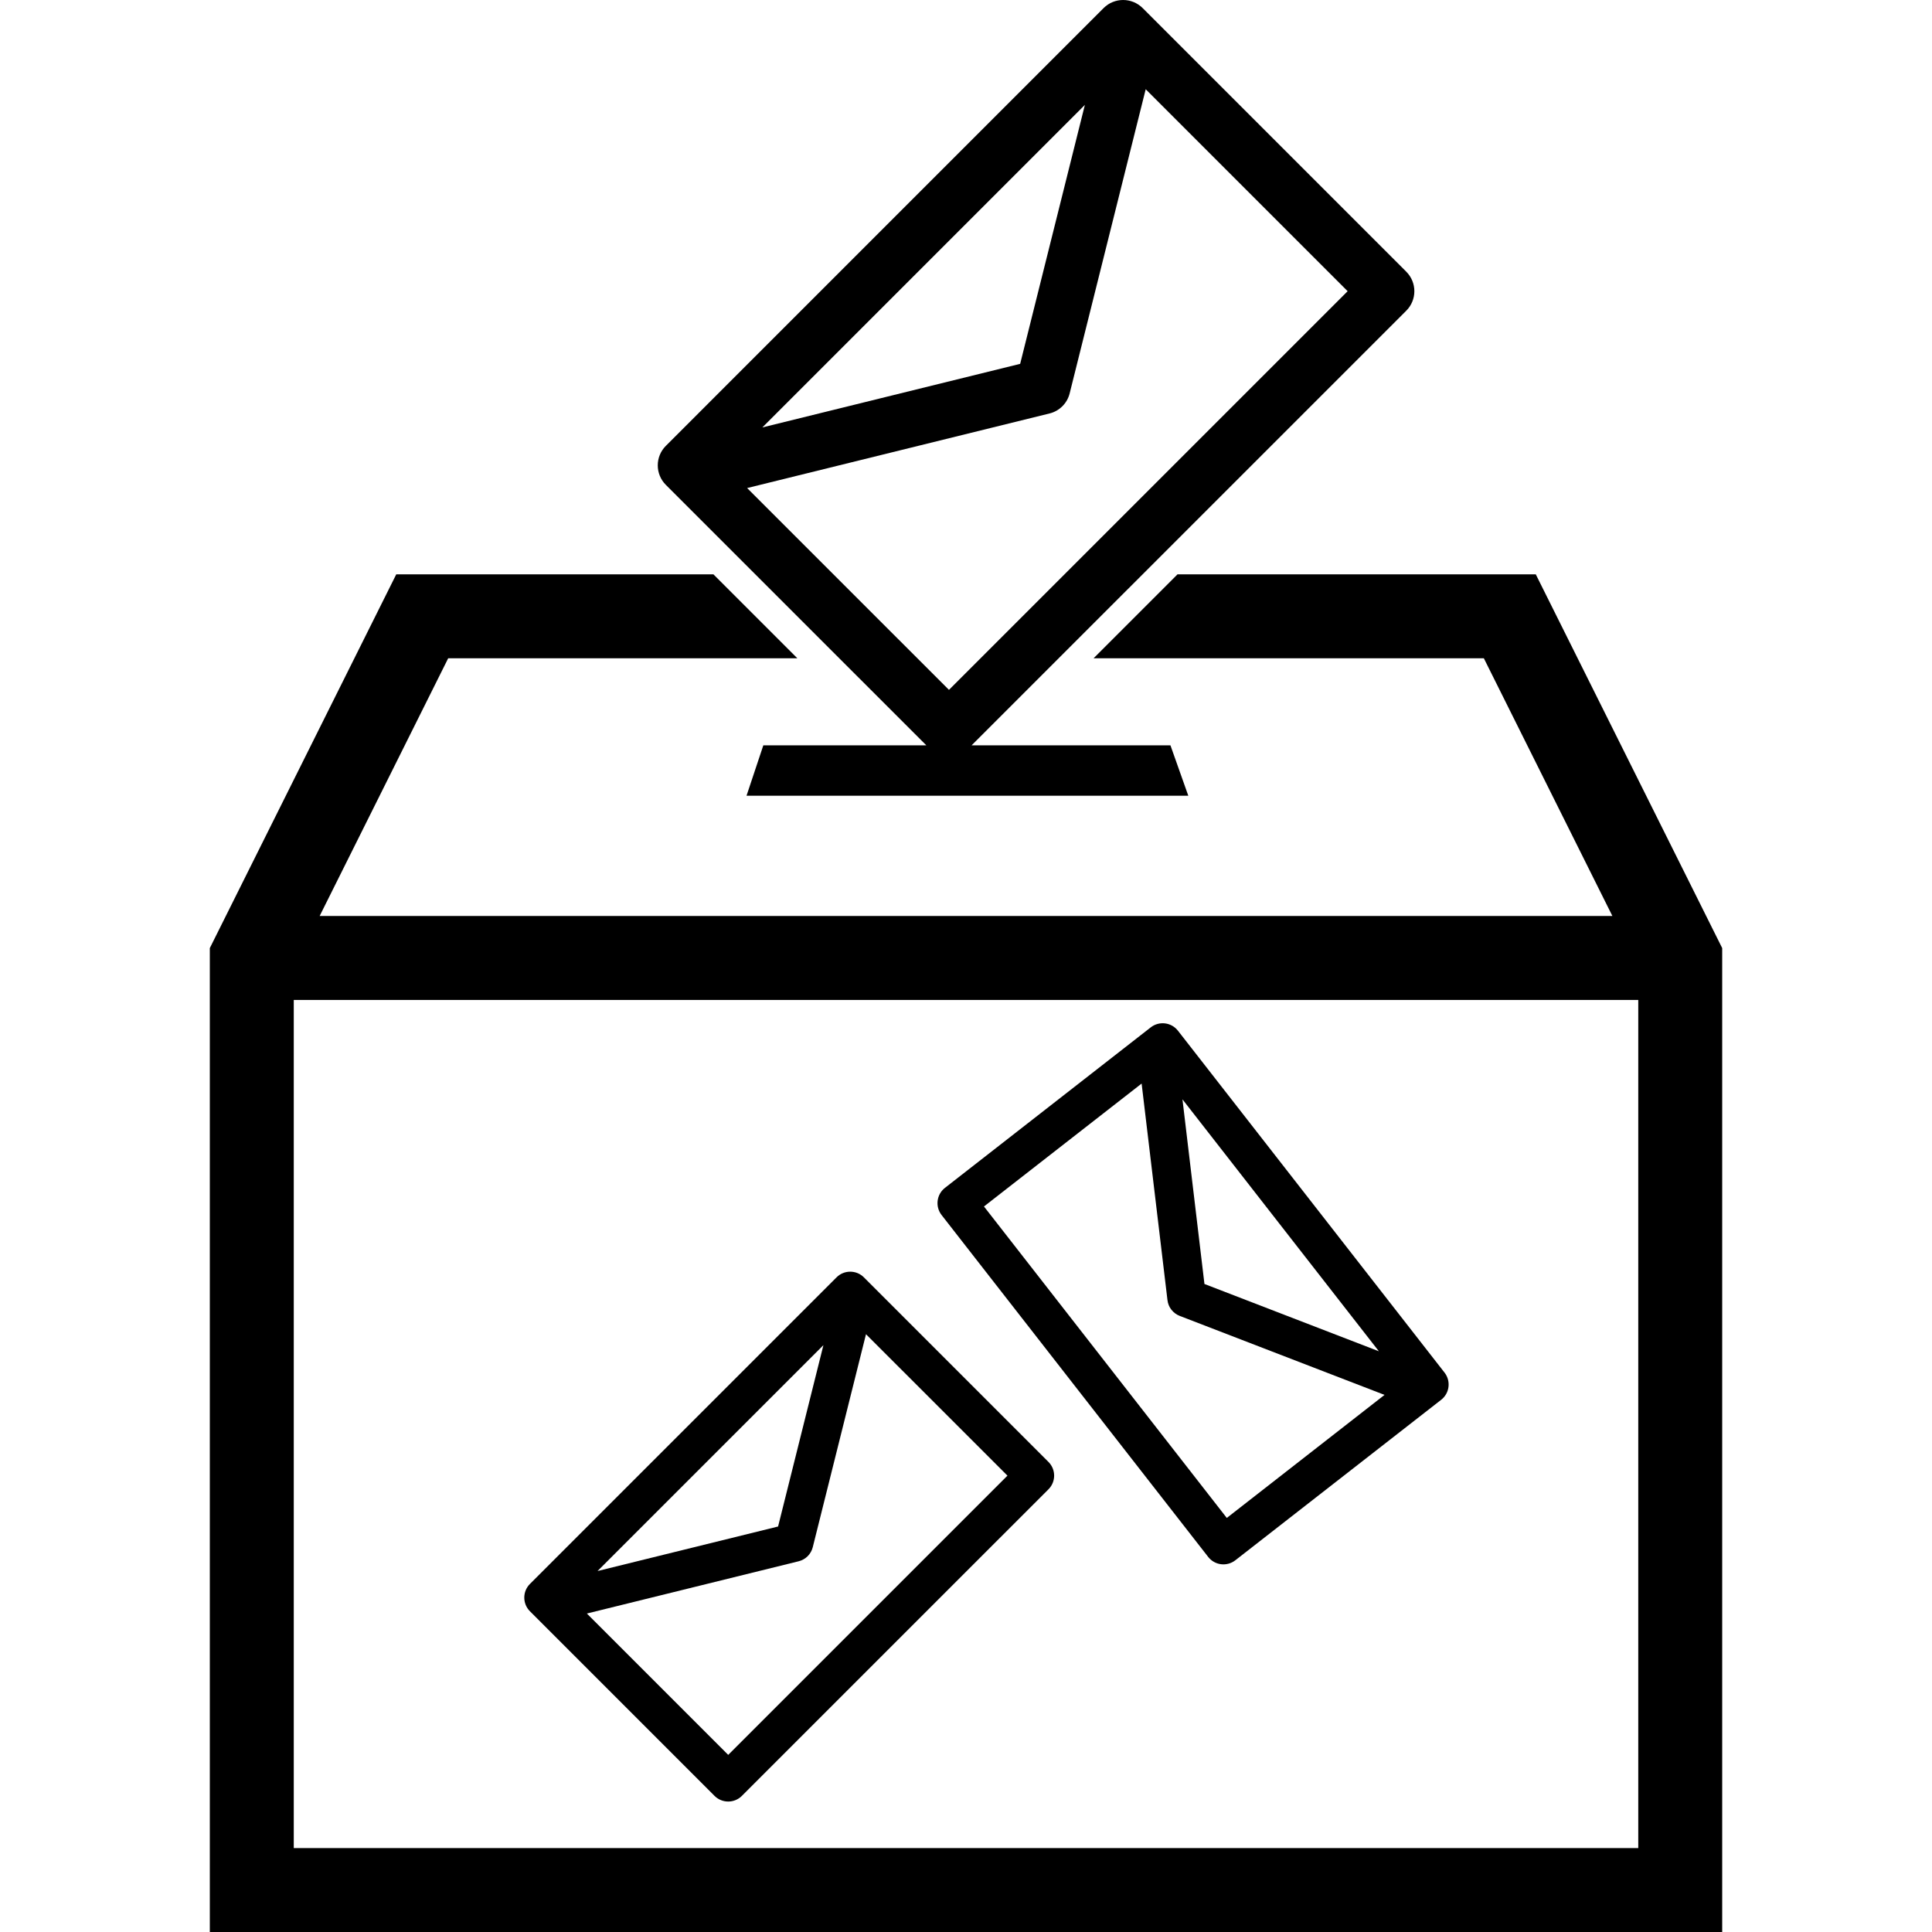
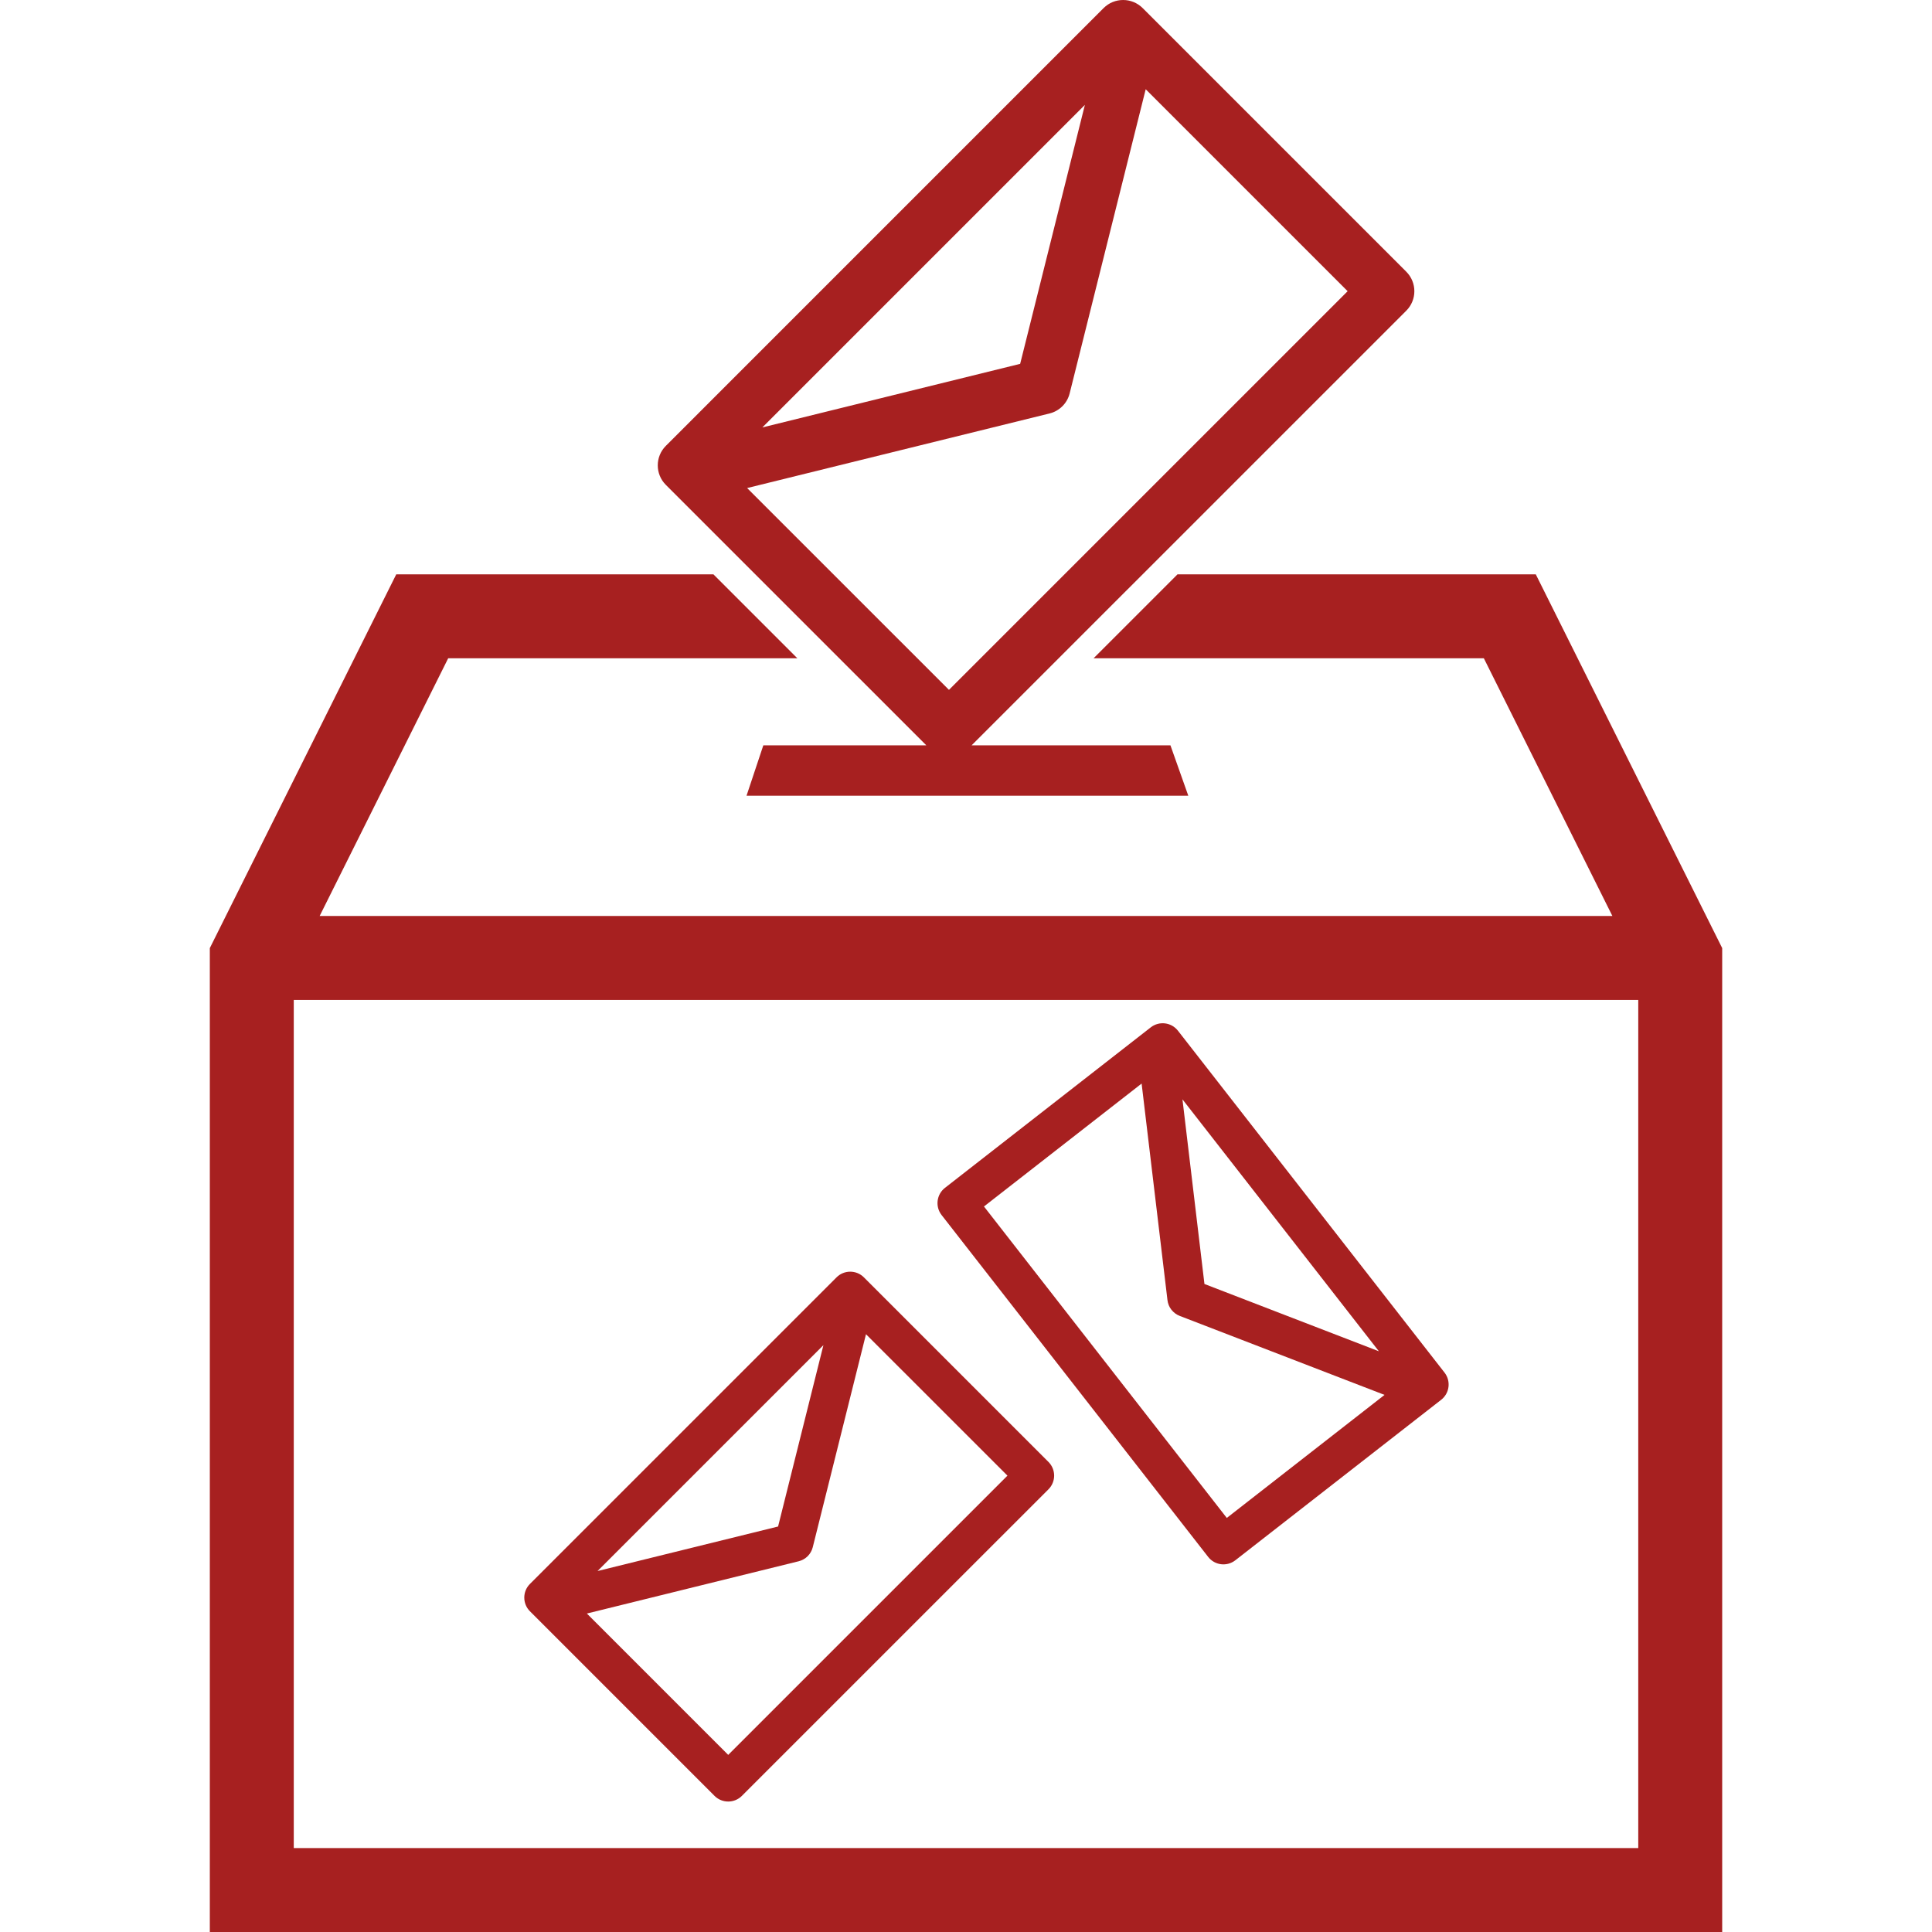
- <svg xmlns="http://www.w3.org/2000/svg" version="1.1" id="Capa_1" x="0px" y="0px" width="122.574px" height="122.574px" viewBox="0 0 122.574 122.574" style="enable-background:new 0 0 122.574 122.574;" xml:space="preserve">
+ <svg xmlns="http://www.w3.org/2000/svg" version="1.1" id="Capa_1" x="0px" y="0px" width="512px" height="512px" viewBox="0 0 122.574 122.574" style="enable-background:new 0 0 122.574 122.574;" xml:space="preserve">
  <g>
    <g>
-       <path d="M97.436,36.438H74.706l-5.326,5.326h24.761l8.155,16.35H20.28l8.155-16.35h22.153l-5.326-5.326H25.14L13.312,60.151    v62.423h95.951V60.151L97.436,36.438z M103.938,117.248h-85.3V63.441h85.3V117.248z" />
-       <path d="M58.771,47.288H48.428l-1.065,3.195H75.39l-1.132-3.195H61.642l27.576-27.574c0.686-0.685,0.686-1.793,0-2.478    L72.495,0.513c-0.685-0.684-1.795-0.684-2.479,0L42.245,28.286c-0.685,0.684-0.685,1.793,0,2.477L58.771,47.288z M68.829,6.655    l-4.106,16.429l-16.356,4.034L68.829,6.655z M66.585,26.232c0.316-0.077,0.598-0.239,0.82-0.462    c0.221-0.221,0.381-0.5,0.459-0.814l4.824-19.294l12.812,12.813L60.206,43.768L47.401,30.964L66.585,26.232z" />
-       <path d="M45.333,113.938c0.479,0.479,1.256,0.479,1.735,0L66.52,94.487c0.479-0.479,0.479-1.255,0-1.735L54.809,81.04    c-0.479-0.479-1.256-0.479-1.735,0l-19.452,19.451c-0.479,0.479-0.479,1.256,0,1.735L45.333,113.938z M52.241,85.342    l-2.876,11.506L37.91,99.673L52.241,85.342z M50.668,99.054c0.222-0.055,0.418-0.168,0.575-0.323    c0.154-0.155,0.267-0.351,0.322-0.57l3.377-13.513l8.975,8.973l-17.716,17.716l-8.967-8.968L50.668,99.054z" />
-       <path d="M76.653,98.779c0.416,0.533,1.186,0.628,1.721,0.212l13.062-10.184c0.533-0.416,0.628-1.188,0.212-1.723L74.733,65.391    c-0.416-0.533-1.188-0.629-1.722-0.213L59.95,75.364c-0.533,0.416-0.628,1.188-0.212,1.722L76.653,98.779z M87.481,85.73    l-11.066-4.269L75.02,69.747L87.481,85.73z M72.429,68.746l1.64,13.74c0.026,0.226,0.114,0.437,0.25,0.609    c0.136,0.172,0.315,0.31,0.526,0.391l12.996,5.012l-10.008,7.806L62.427,76.544L72.429,68.746z" />
+       <path d="M97.436,36.438H74.706l-5.326,5.326h24.761l8.155,16.35H20.28l8.155-16.35h22.153l-5.326-5.326H25.14L13.312,60.151    v62.423h95.951V60.151L97.436,36.438z M103.938,117.248h-85.3V63.441h85.3V117.248z" fill="#a72020" />
+       <path d="M58.771,47.288H48.428l-1.065,3.195H75.39l-1.132-3.195H61.642l27.576-27.574c0.686-0.685,0.686-1.793,0-2.478    L72.495,0.513c-0.685-0.684-1.795-0.684-2.479,0L42.245,28.286c-0.685,0.684-0.685,1.793,0,2.477L58.771,47.288z M68.829,6.655    l-4.106,16.429l-16.356,4.034L68.829,6.655z M66.585,26.232c0.316-0.077,0.598-0.239,0.82-0.462    c0.221-0.221,0.381-0.5,0.459-0.814l4.824-19.294l12.812,12.813L60.206,43.768L47.401,30.964L66.585,26.232z" fill="#a72020" />
+       <path d="M45.333,113.938c0.479,0.479,1.256,0.479,1.735,0L66.52,94.487c0.479-0.479,0.479-1.255,0-1.735L54.809,81.04    c-0.479-0.479-1.256-0.479-1.735,0l-19.452,19.451c-0.479,0.479-0.479,1.256,0,1.735L45.333,113.938z M52.241,85.342    l-2.876,11.506L37.91,99.673L52.241,85.342z M50.668,99.054c0.222-0.055,0.418-0.168,0.575-0.323    c0.154-0.155,0.267-0.351,0.322-0.57l3.377-13.513l8.975,8.973l-17.716,17.716l-8.967-8.968L50.668,99.054z" fill="#a72020" />
+       <path d="M76.653,98.779c0.416,0.533,1.186,0.628,1.721,0.212l13.062-10.184c0.533-0.416,0.628-1.188,0.212-1.723L74.733,65.391    c-0.416-0.533-1.188-0.629-1.722-0.213L59.95,75.364c-0.533,0.416-0.628,1.188-0.212,1.722L76.653,98.779z M87.481,85.73    l-11.066-4.269L75.02,69.747L87.481,85.73z M72.429,68.746l1.64,13.74c0.026,0.226,0.114,0.437,0.25,0.609    c0.136,0.172,0.315,0.31,0.526,0.391l12.996,5.012l-10.008,7.806L62.427,76.544L72.429,68.746z" fill="#a72020" />
    </g>
  </g>
  <g>
</g>
  <g>
</g>
  <g>
</g>
  <g>
</g>
  <g>
</g>
  <g>
</g>
  <g>
</g>
  <g>
</g>
  <g>
</g>
  <g>
</g>
  <g>
</g>
  <g>
</g>
  <g>
</g>
  <g>
</g>
  <g>
</g>
</svg>
